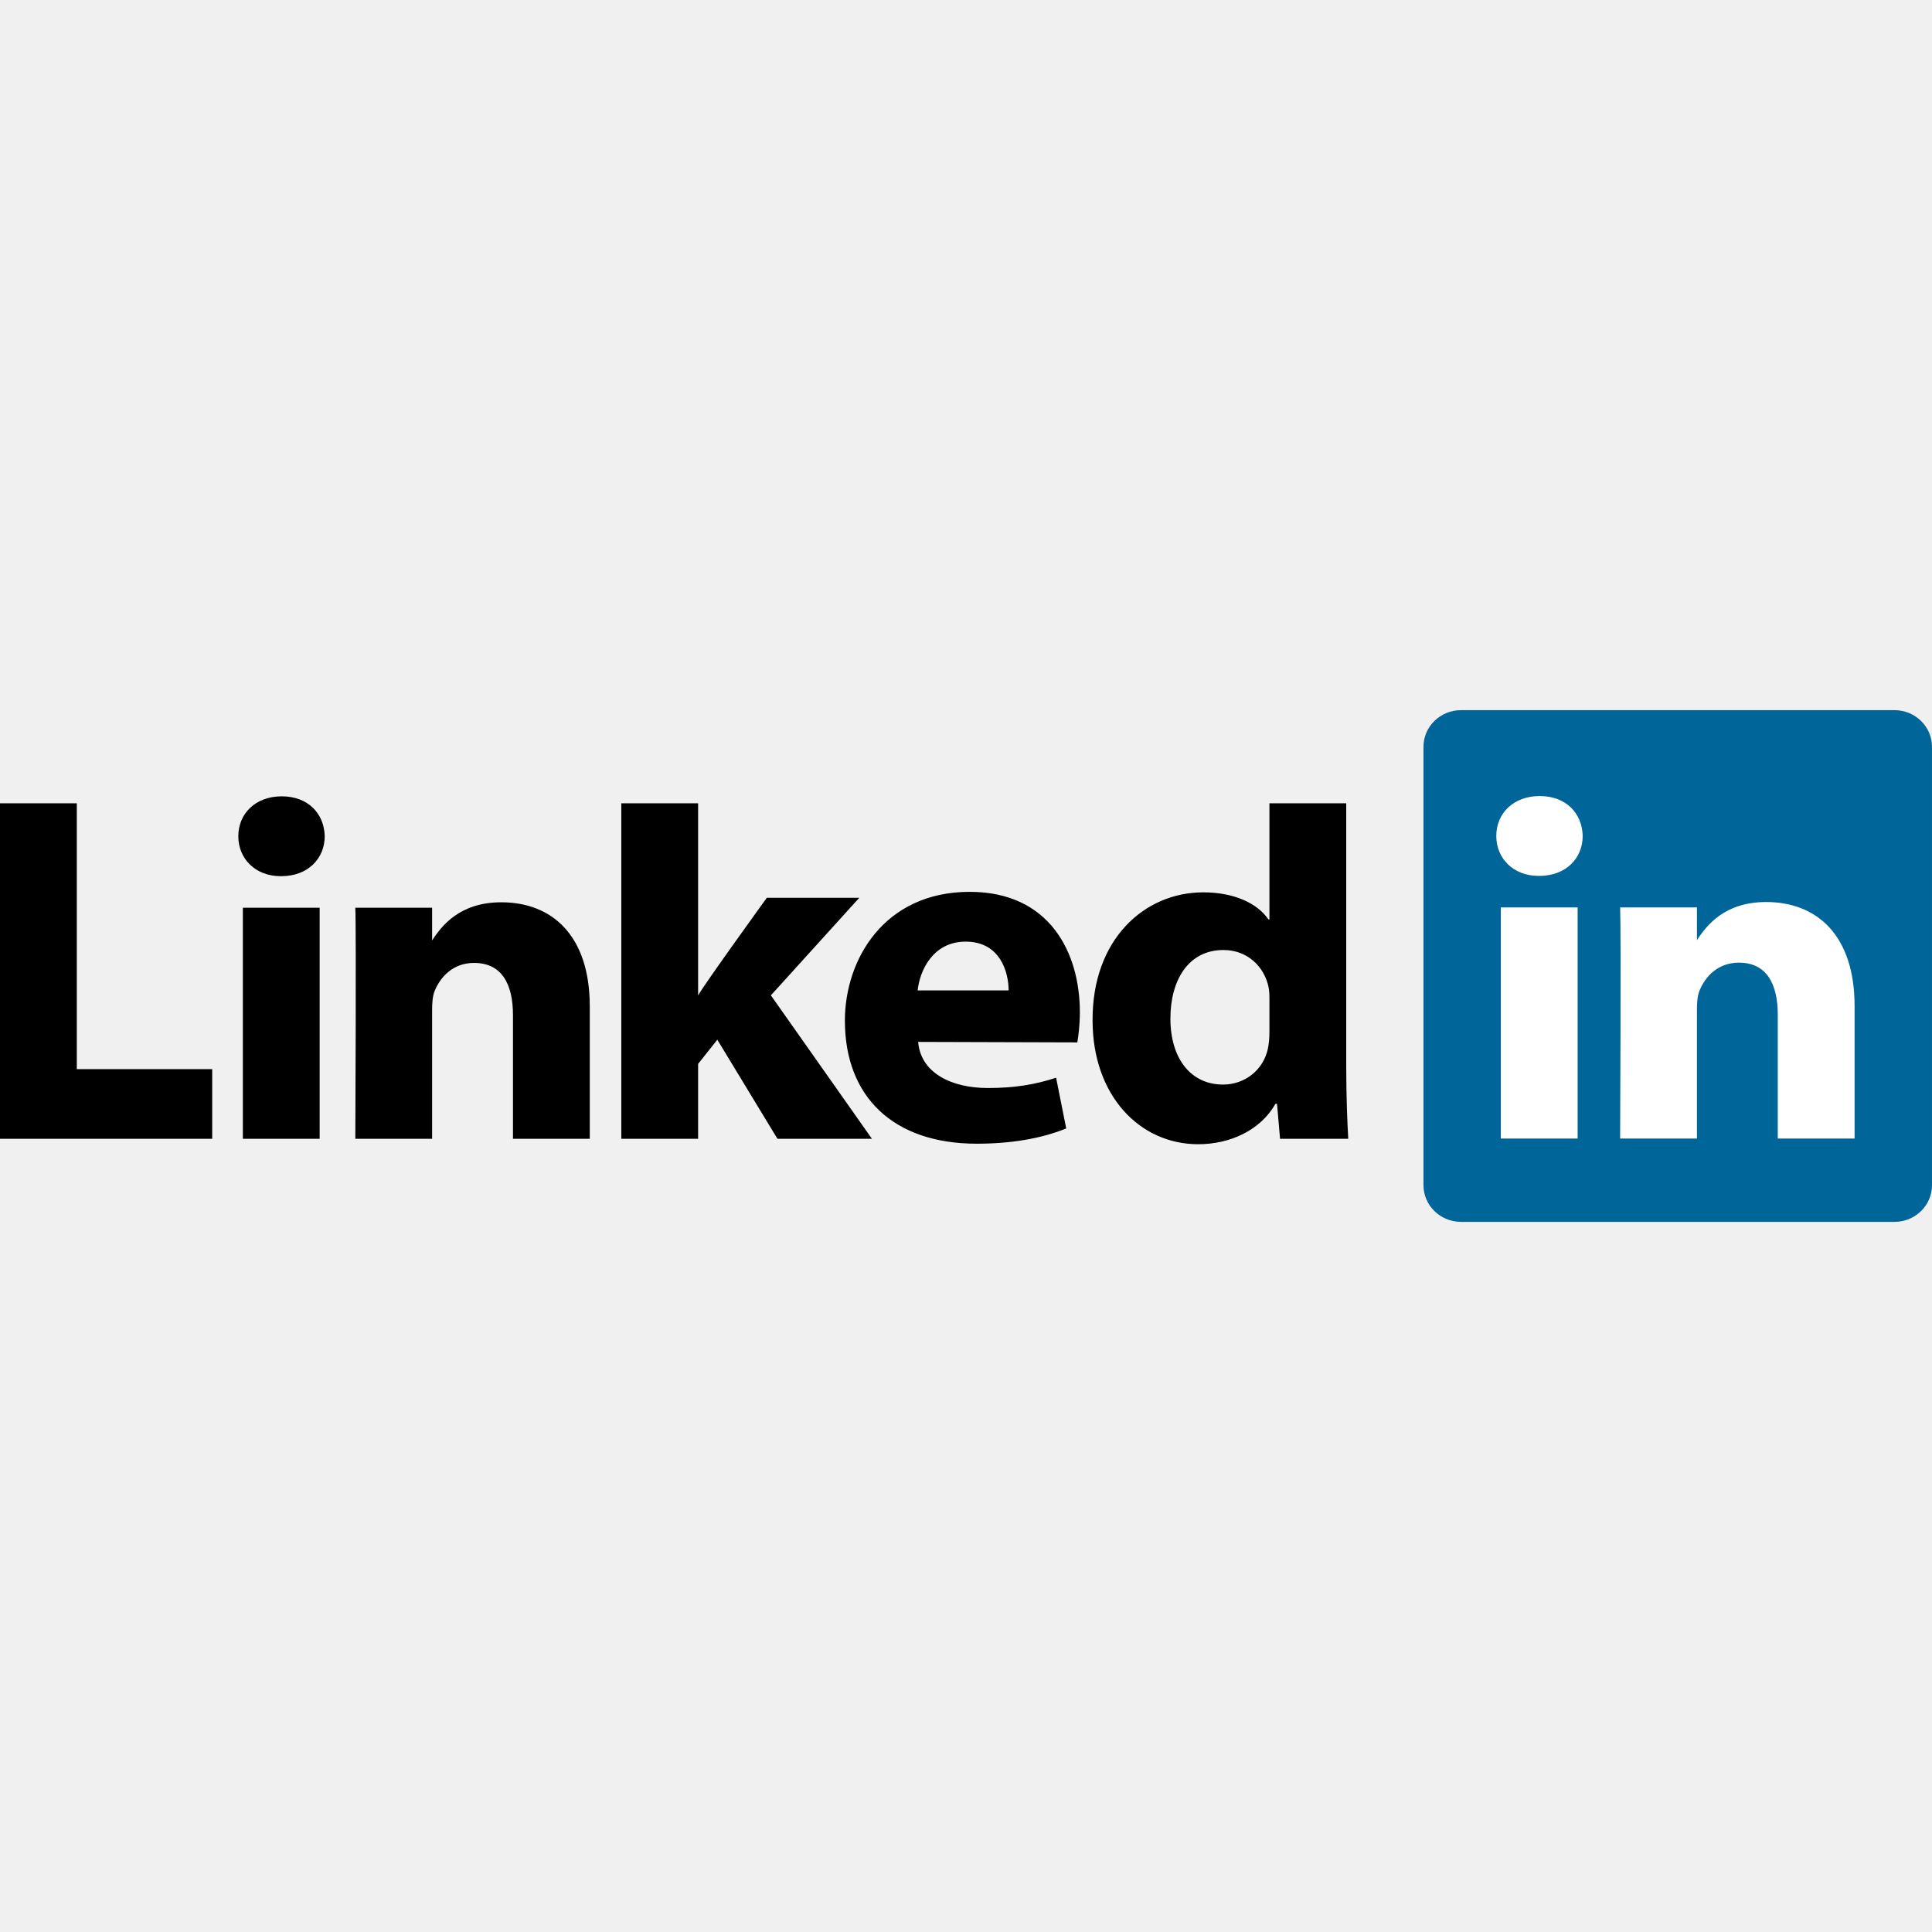
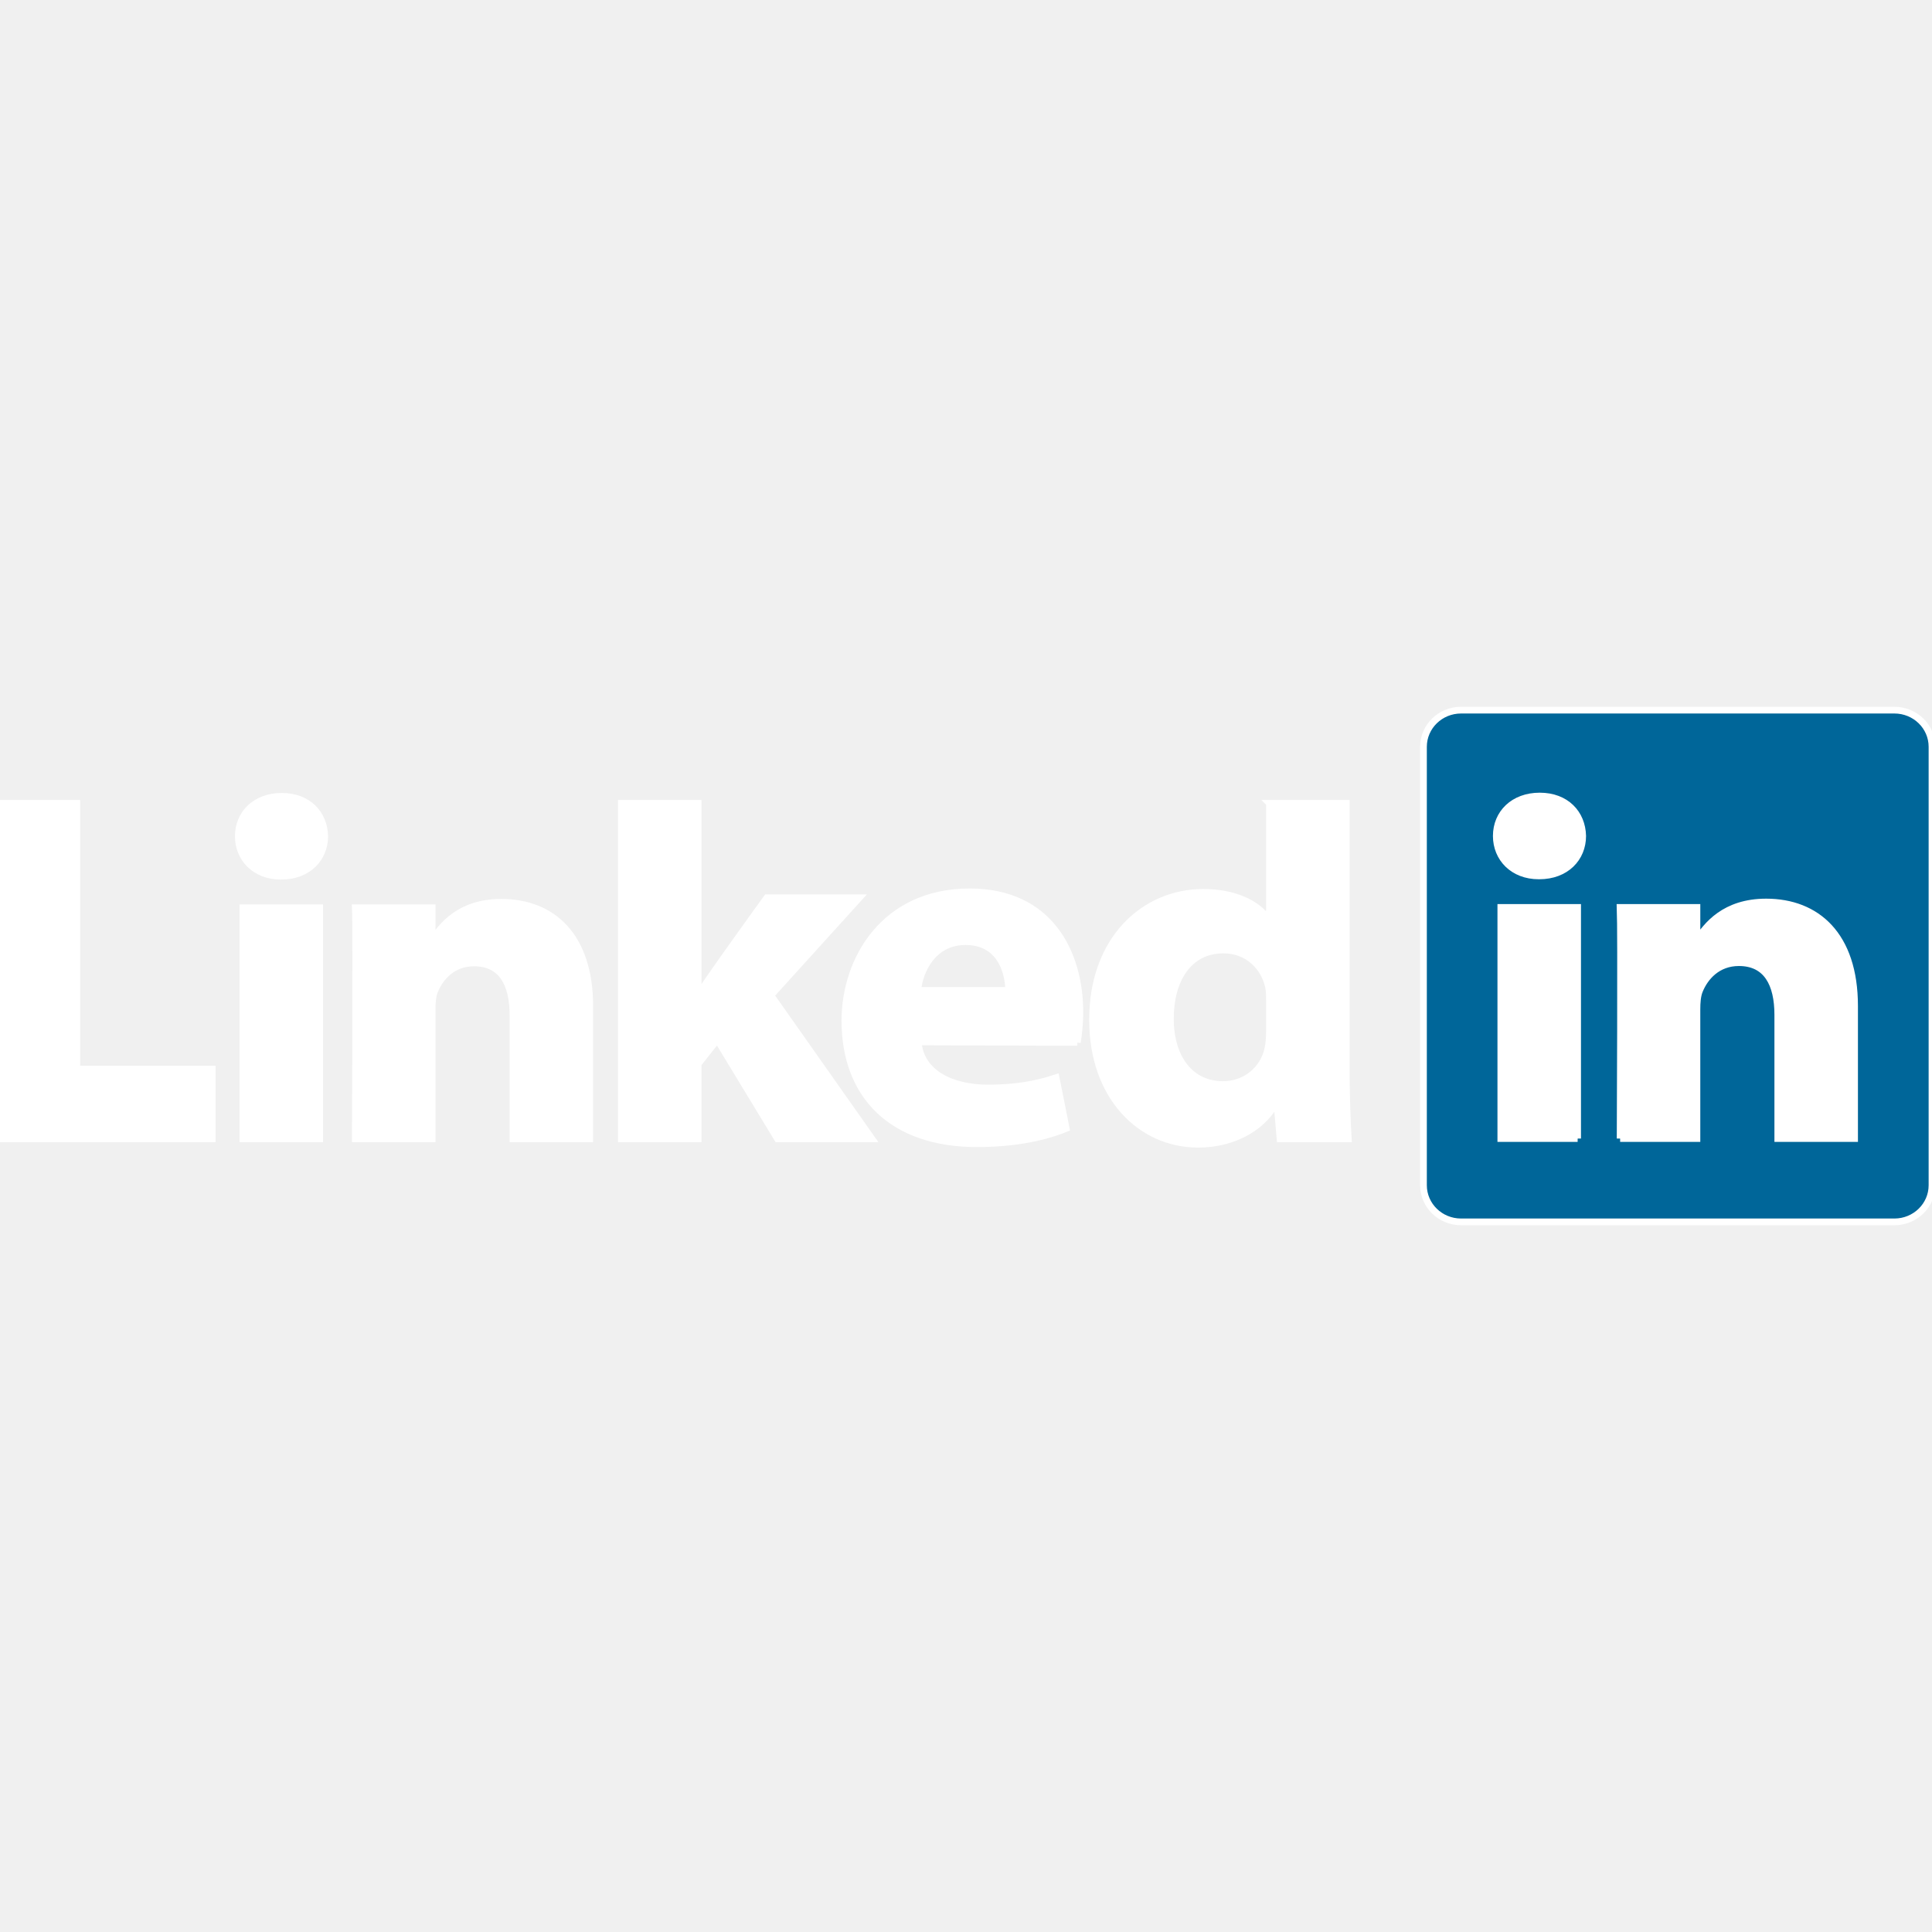
- <svg xmlns="http://www.w3.org/2000/svg" width="101px" height="101px" viewBox="1.786 -104.027 287.865 287.865" fill="#000000">
+ <svg xmlns="http://www.w3.org/2000/svg" width="64px" height="64px" viewBox="1.786 -104.027 287.865 287.865" fill="#ffffff" stroke="#ffffff">
  <g id="SVGRepo_bgCarrier" stroke-width="0" />
  <g id="SVGRepo_tracerCarrier" stroke-linecap="round" stroke-linejoin="round" />
  <g id="SVGRepo_iconCarrier">
    <path d="M213.882 7.245c0-3.015 2.508-5.462 5.6-5.462h64.568c3.093 0 5.6 2.447 5.6 5.462V72.57c0 3.016-2.507 5.461-5.6 5.461h-64.568c-3.092 0-5.6-2.445-5.6-5.46V7.244z" fill="#069" />
    <path d="M1.785 65.652h31.62V55.27H13.23V15.665H1.785v49.987zM49.414 65.652v-34.43H37.97v34.43h11.444zm-5.721-39.13c3.99 0 6.474-2.644 6.474-5.95-.074-3.378-2.484-5.947-6.398-5.947-3.915 0-6.475 2.57-6.475 5.947 0 3.306 2.484 5.95 6.324 5.95h.075zM54.727 65.652h11.444V46.424c0-1.029.074-2.058.377-2.791.826-2.056 2.709-4.186 5.871-4.186 4.142 0 5.799 3.158 5.799 7.784v18.42H89.66V45.91c0-10.576-5.646-15.497-13.176-15.497-6.173 0-8.884 3.451-10.39 5.802h.077v-4.993H54.727c.151 3.231 0 34.43 0 34.43zM105.805 15.665H94.361v49.987h11.444V54.489l2.86-3.601 8.96 14.764h14.078l-15.056-21.373 13.174-14.54h-13.776s-9.411 13.008-10.24 14.552V15.665z" />
    <path d="M162.306 51.29c.151-.884.377-2.58.377-4.498 0-8.9-4.518-17.936-16.413-17.936-12.724 0-18.597 10.063-18.597 19.19 0 11.288 7.153 18.337 19.65 18.337 4.97 0 9.561-.732 13.327-2.275l-1.506-7.558c-3.088 1.024-6.25 1.537-10.164 1.537-5.345 0-10.012-2.195-10.389-6.871l23.715.072v.002zm-23.79-7.742c.301-2.938 2.26-7.273 7.153-7.273 5.194 0 6.4 4.628 6.4 7.273h-13.552zM190.93 15.665v17.304h-.151c-1.657-2.422-5.12-4.038-9.71-4.038-8.81 0-16.564 7.05-16.49 19.094 0 11.164 7.003 18.435 15.735 18.435 4.744 0 9.26-2.058 11.52-6.024h.225l.453 5.216h10.163c-.15-2.424-.302-6.61-.302-10.723V15.664h-11.444zm0 34.05c0 .88-.075 1.763-.227 2.495-.675 3.16-3.386 5.361-6.699 5.361-4.742 0-7.83-3.818-7.83-9.84 0-5.654 2.637-10.208 7.906-10.208 3.538 0 6.022 2.423 6.7 5.433.15.663.15 1.398.15 2.058v4.7z" />
    <path d="M236.85 65.61V31.18h-11.444v34.43h11.445zm-5.72-39.13c3.99 0 6.474-2.644 6.474-5.948-.075-3.379-2.484-5.949-6.398-5.949-3.917 0-6.475 2.57-6.475 5.949 0 3.304 2.483 5.948 6.324 5.948h.074zM243.184 65.61h11.443V46.385c0-1.028.075-2.058.377-2.792.827-2.057 2.71-4.186 5.872-4.186 4.14 0 5.797 3.157 5.797 7.786V65.61h11.443V45.869c0-10.575-5.645-15.496-13.174-15.496-6.173 0-8.884 3.45-10.39 5.8h.076v-4.992h-11.443c.149 3.23-.001 34.43-.001 34.43z" fill="#ffffff" />
  </g>
</svg>
